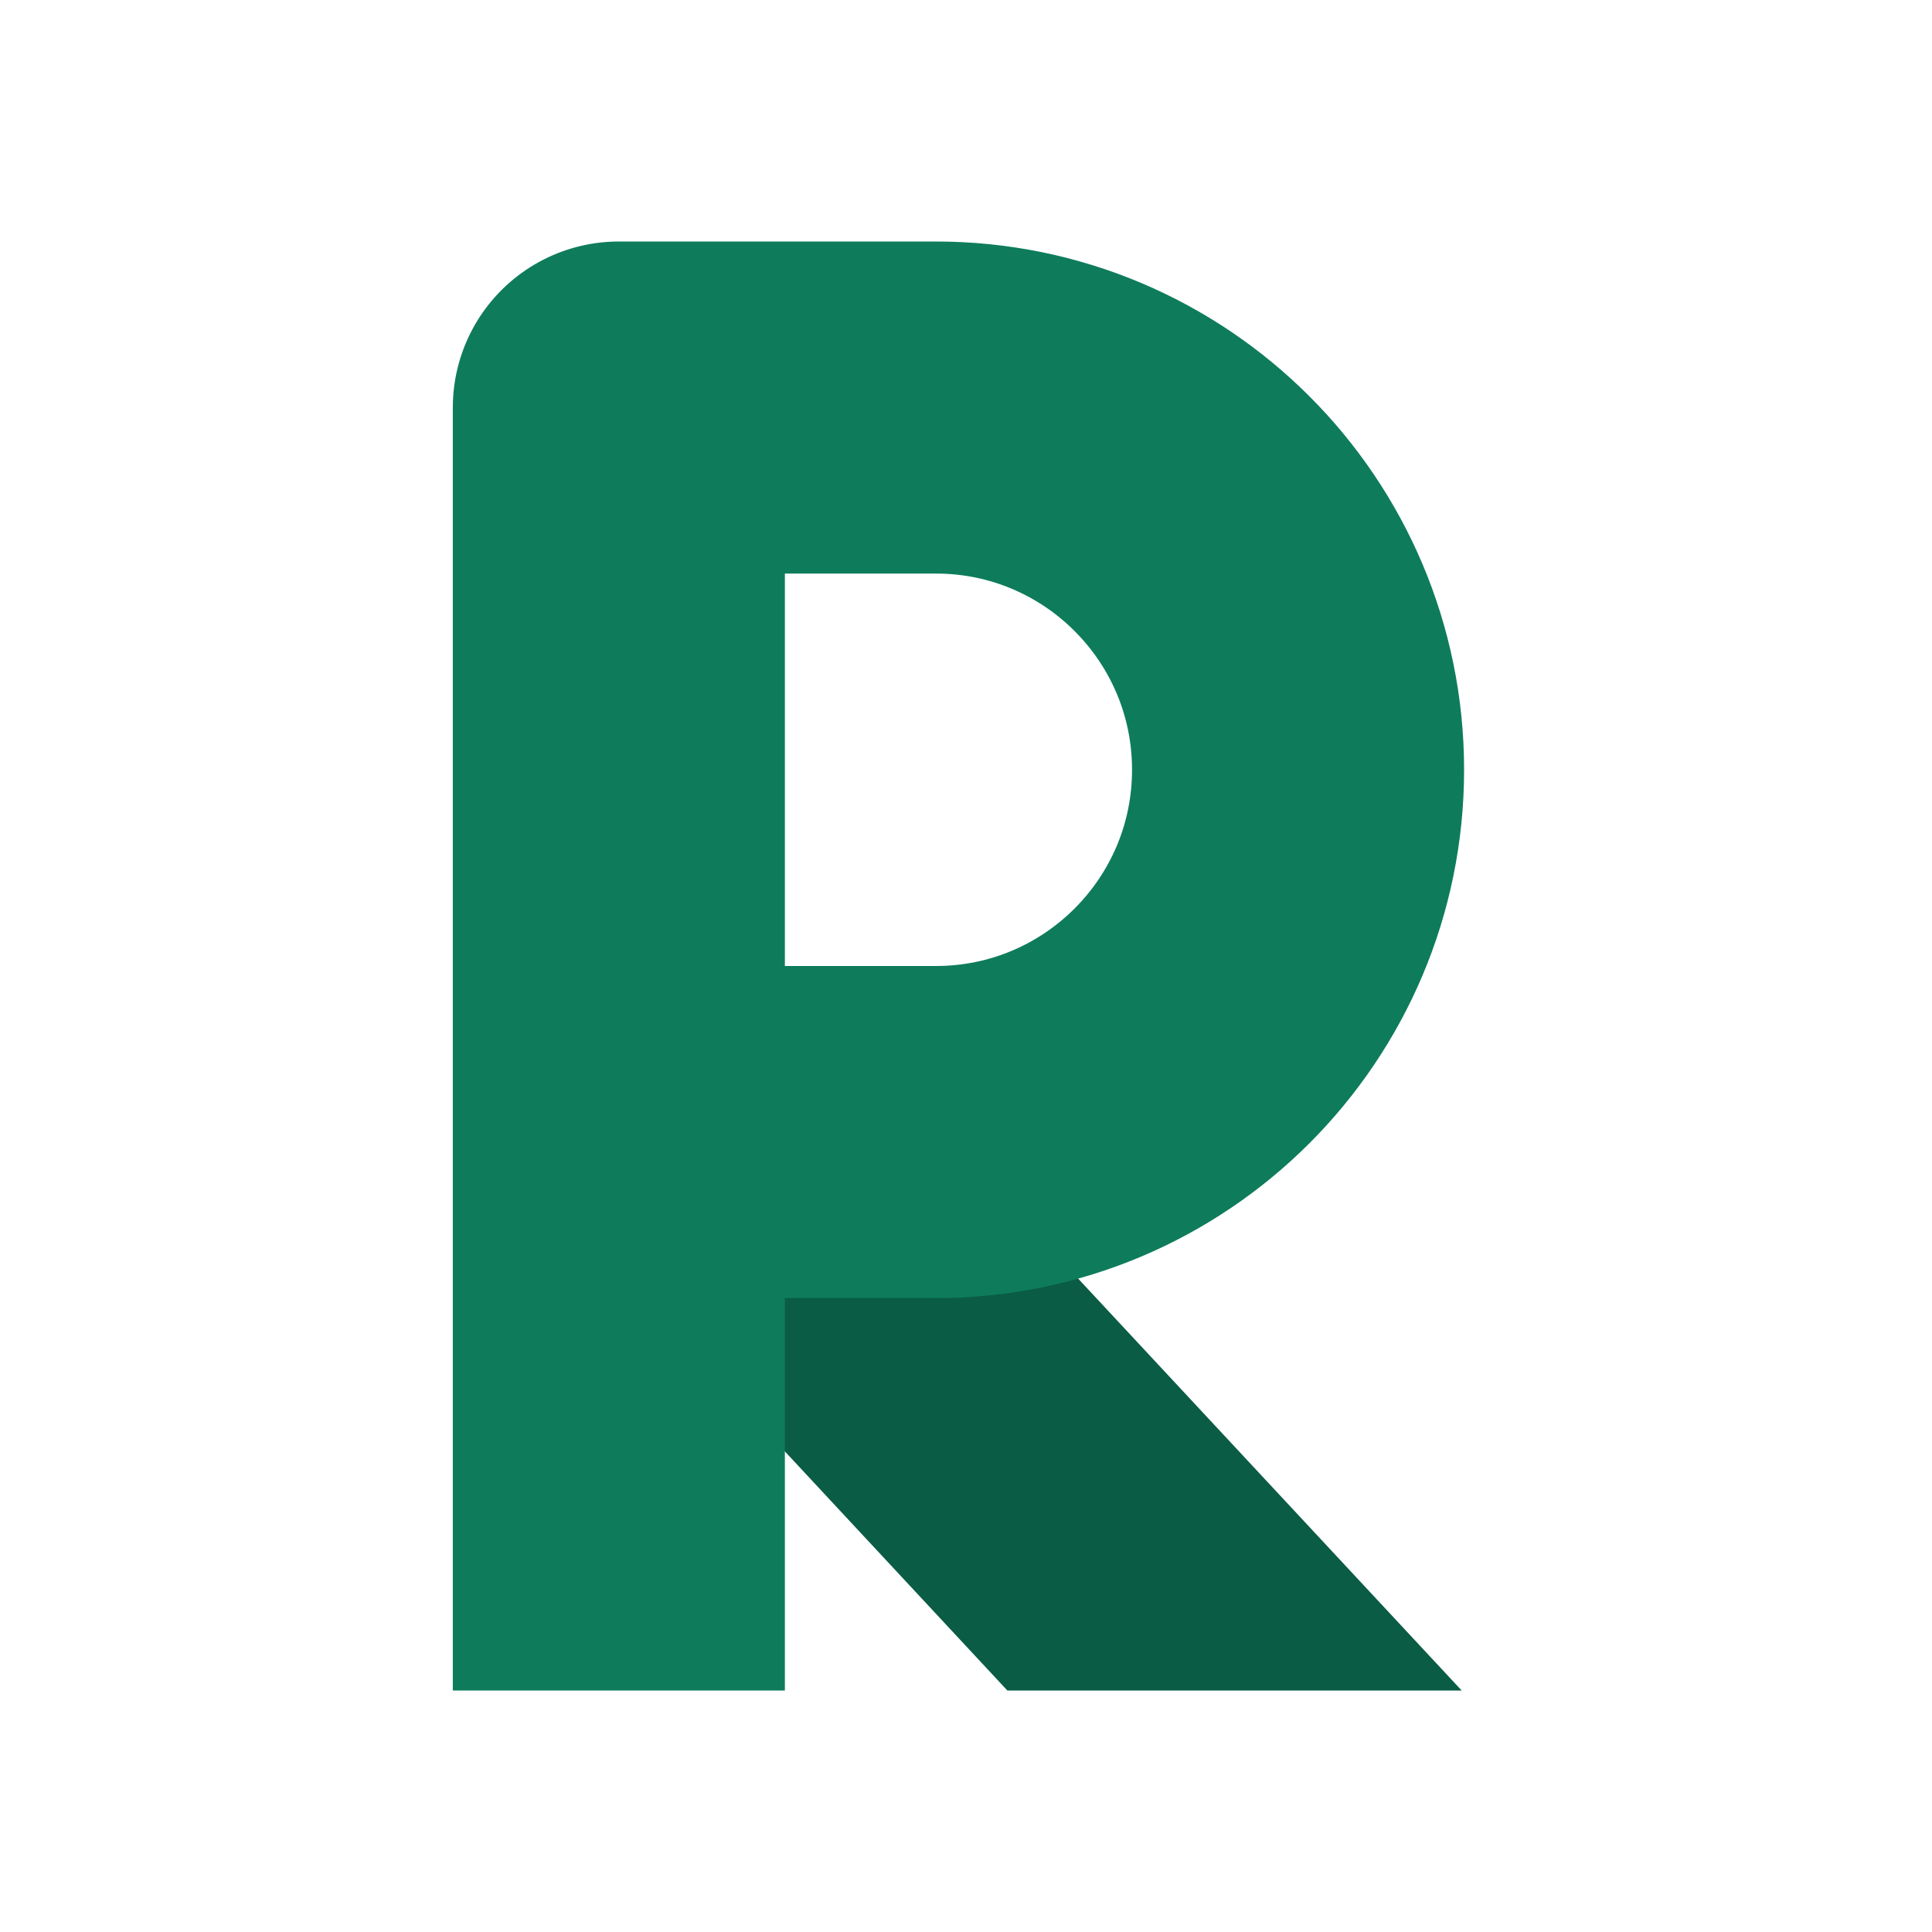
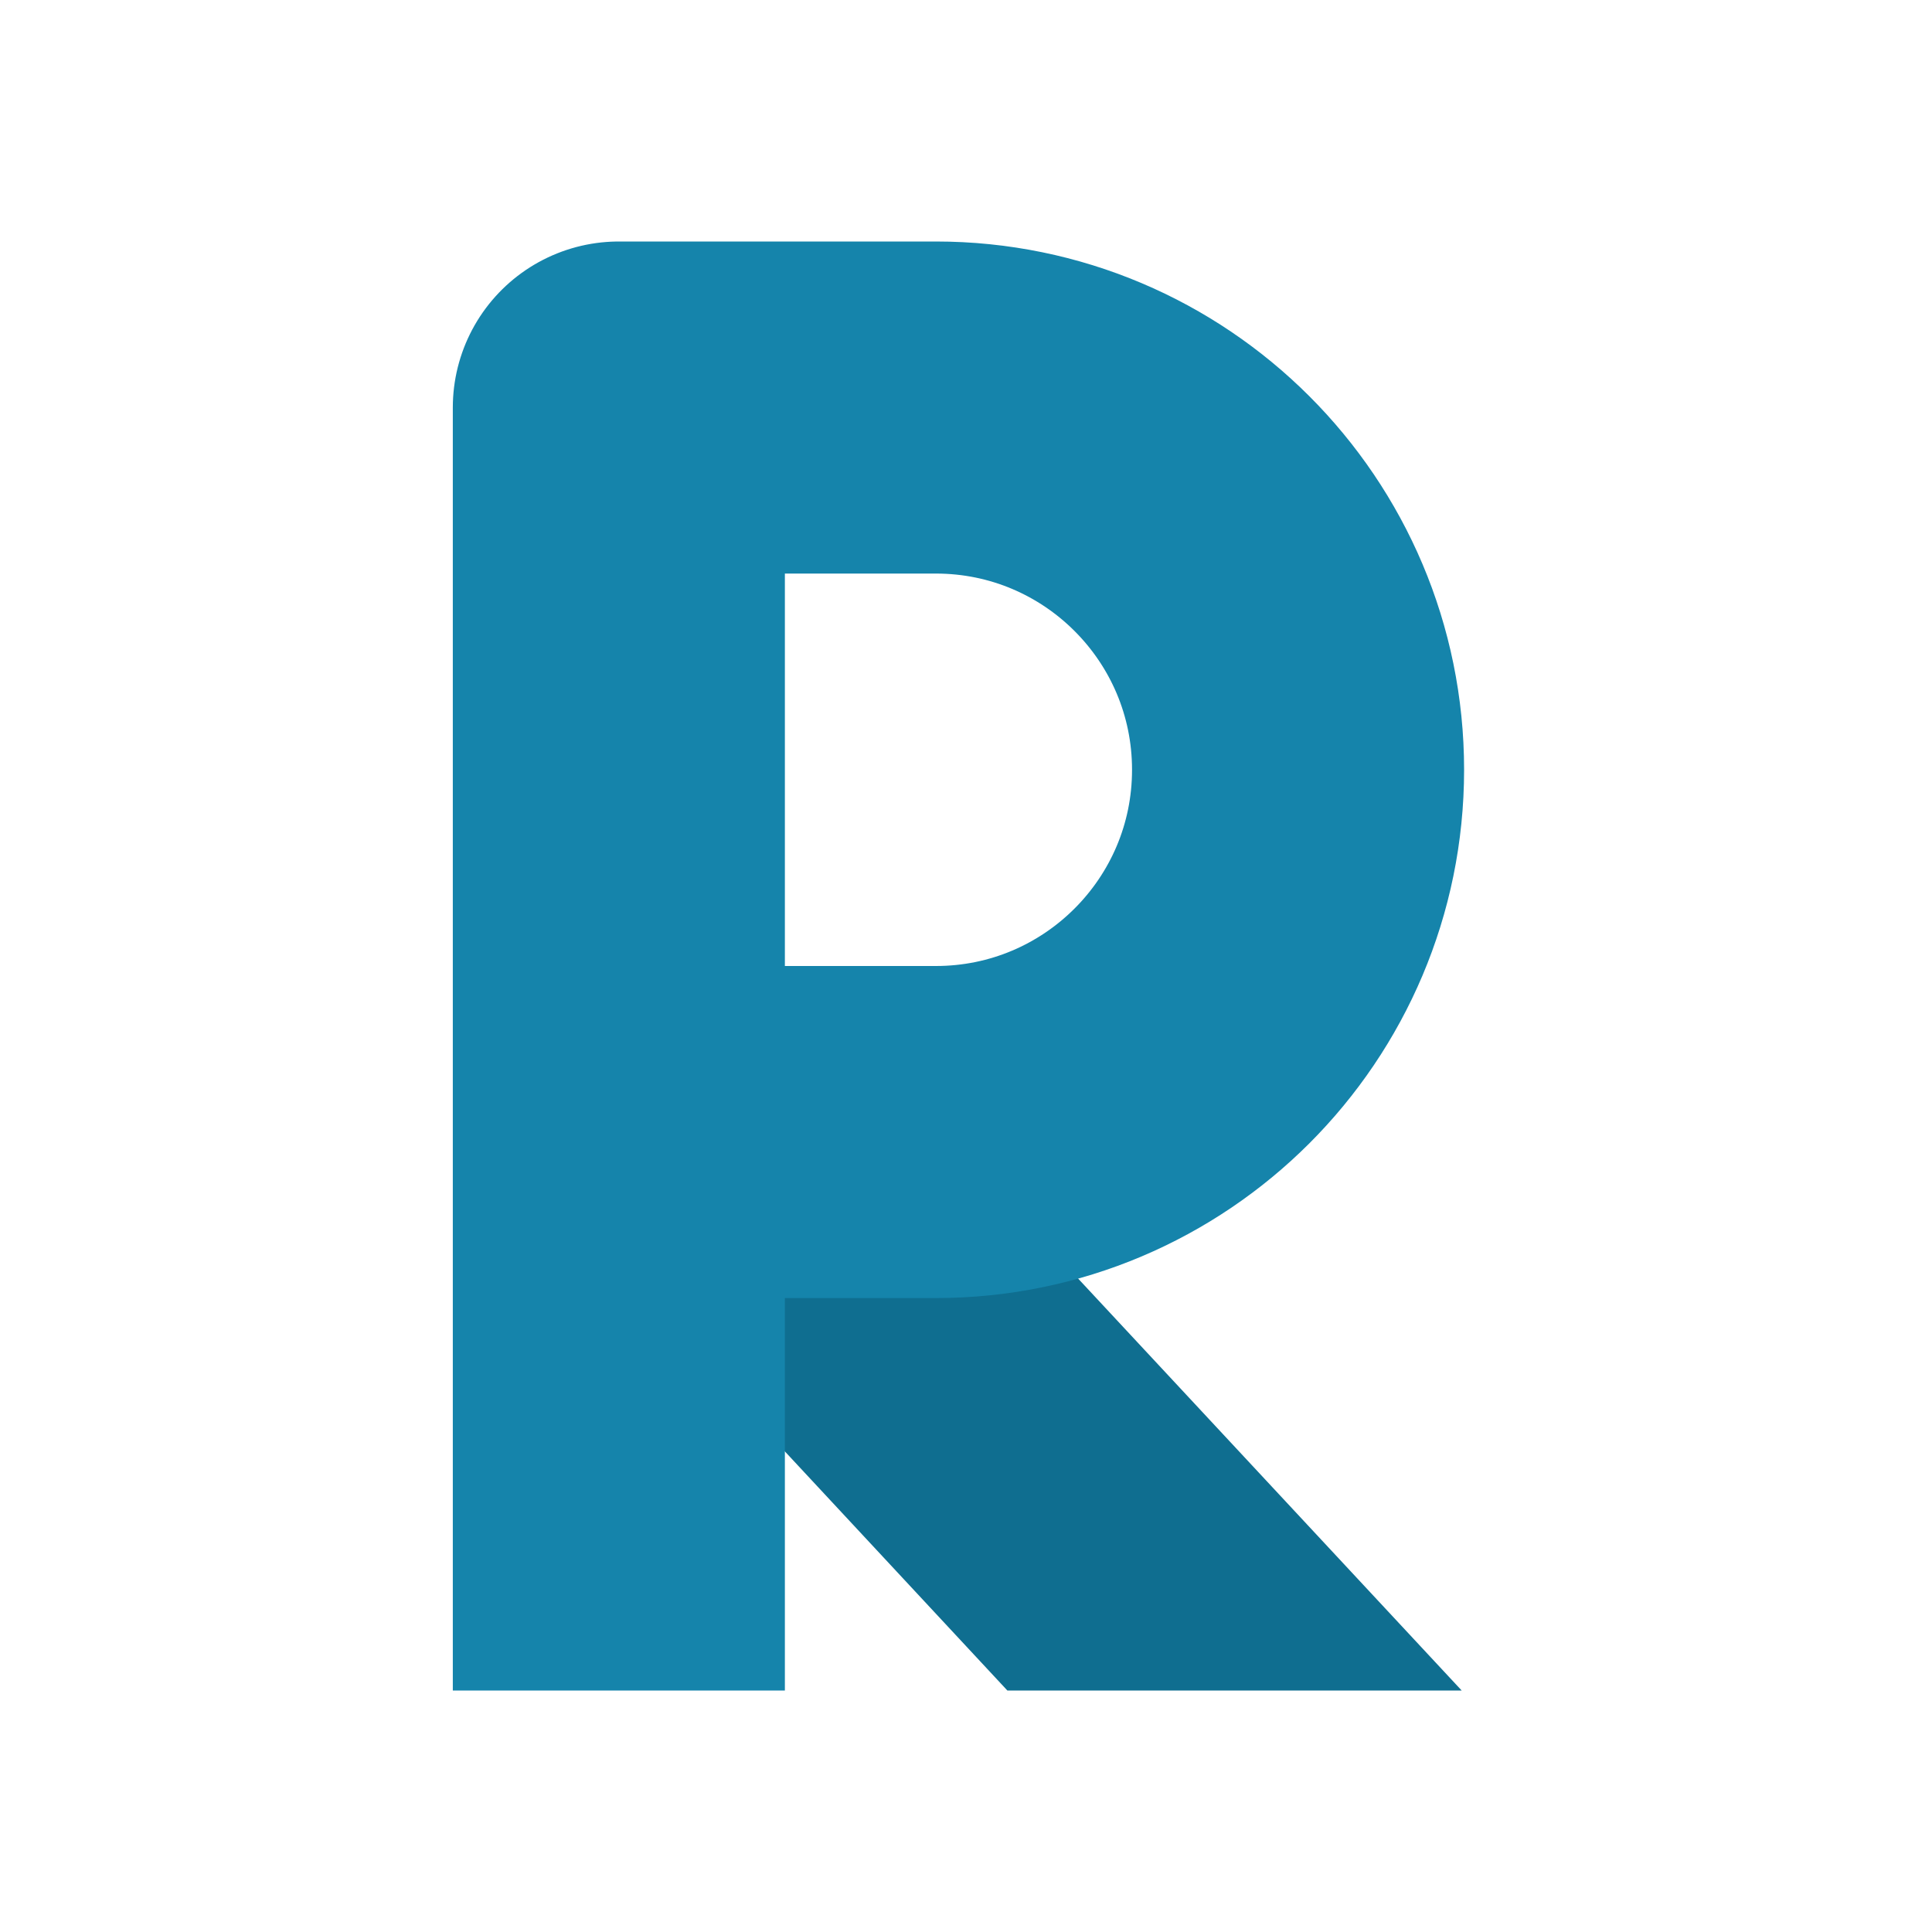
<svg xmlns="http://www.w3.org/2000/svg" viewBox="0 0 64 64">
-   <path d="M30.03 36.25 L48.42 56 L33.37 56 L21.97 43.75 Z" fill="#0A5C44" />
-   <path d="M20.5 56 V13.5 H31 A12 12 0 0 1 31 37.5 H20.5" fill="none" stroke="#0E7C5B" stroke-width="11" stroke-linejoin="round" stroke-linecap="butt" />
+   <path d="M30.03 36.25 L48.42 56 L33.37 56 L21.97 43.75 Z" fill="#0f6e90" />
+   <path d="M20.5 56 V13.5 H31 A12 12 0 0 1 31 37.5 H20.5" fill="none" stroke="#1584AB" stroke-width="11" stroke-linejoin="round" stroke-linecap="butt" />
</svg>
